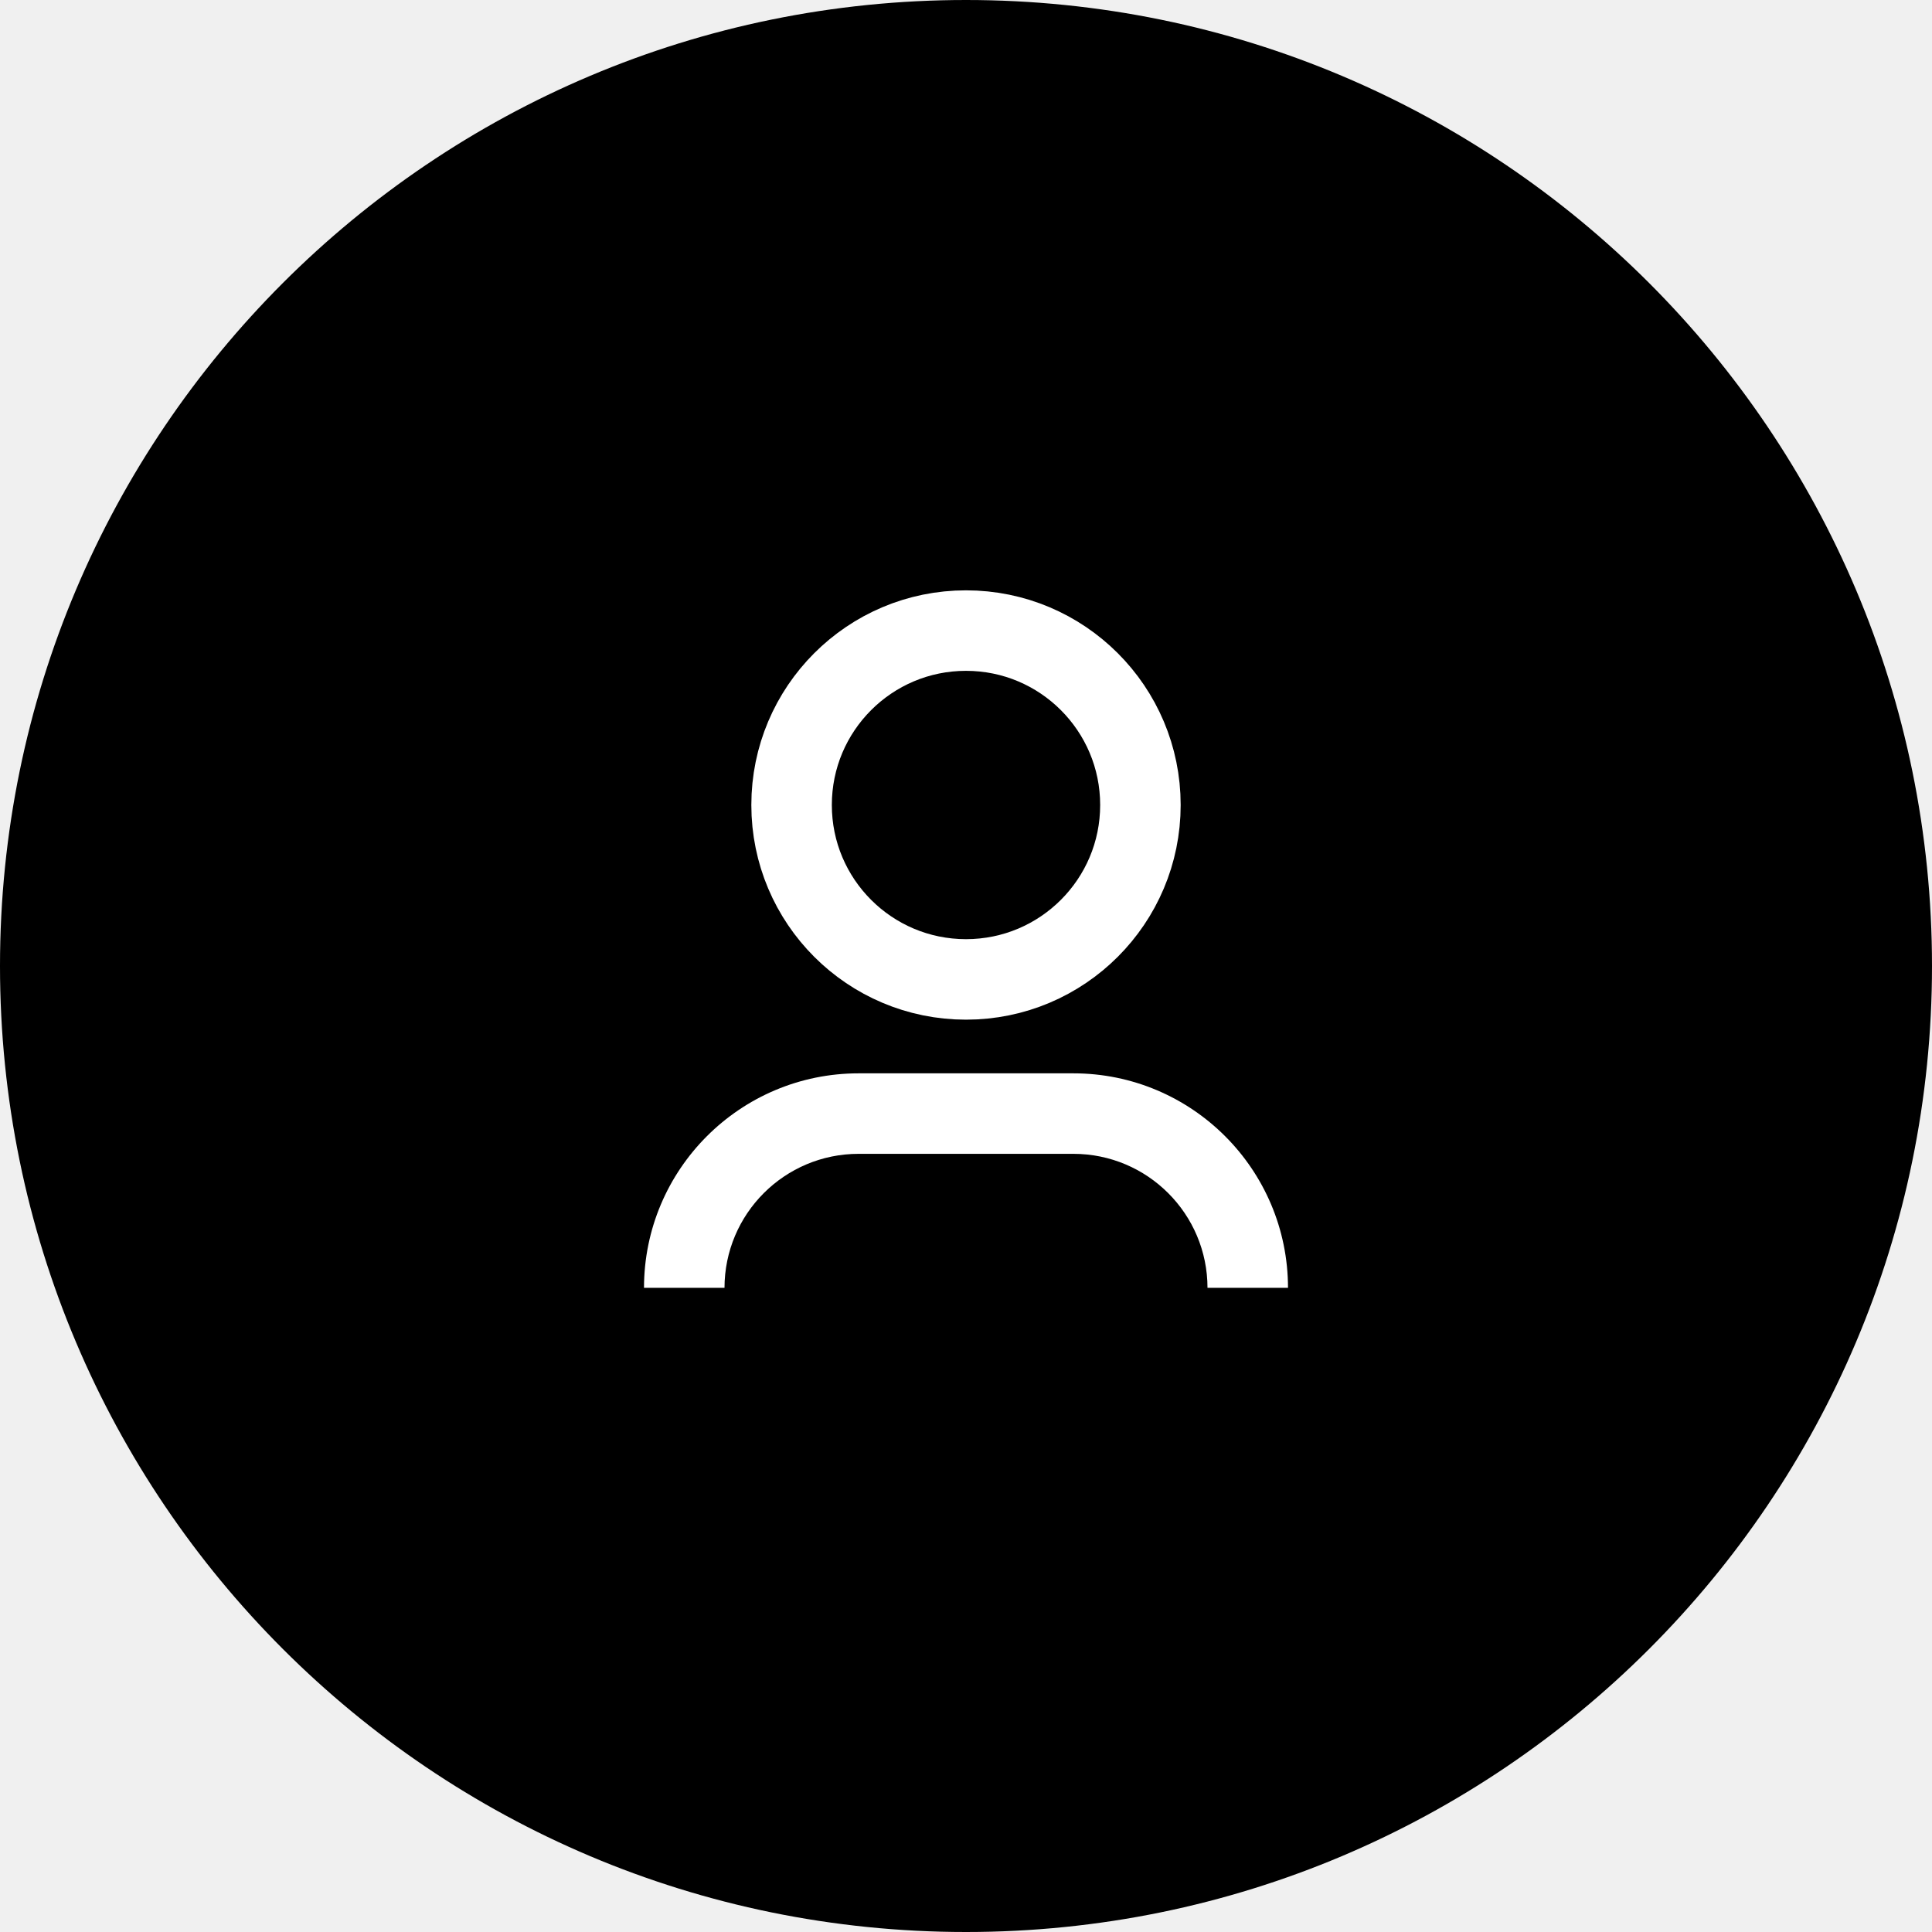
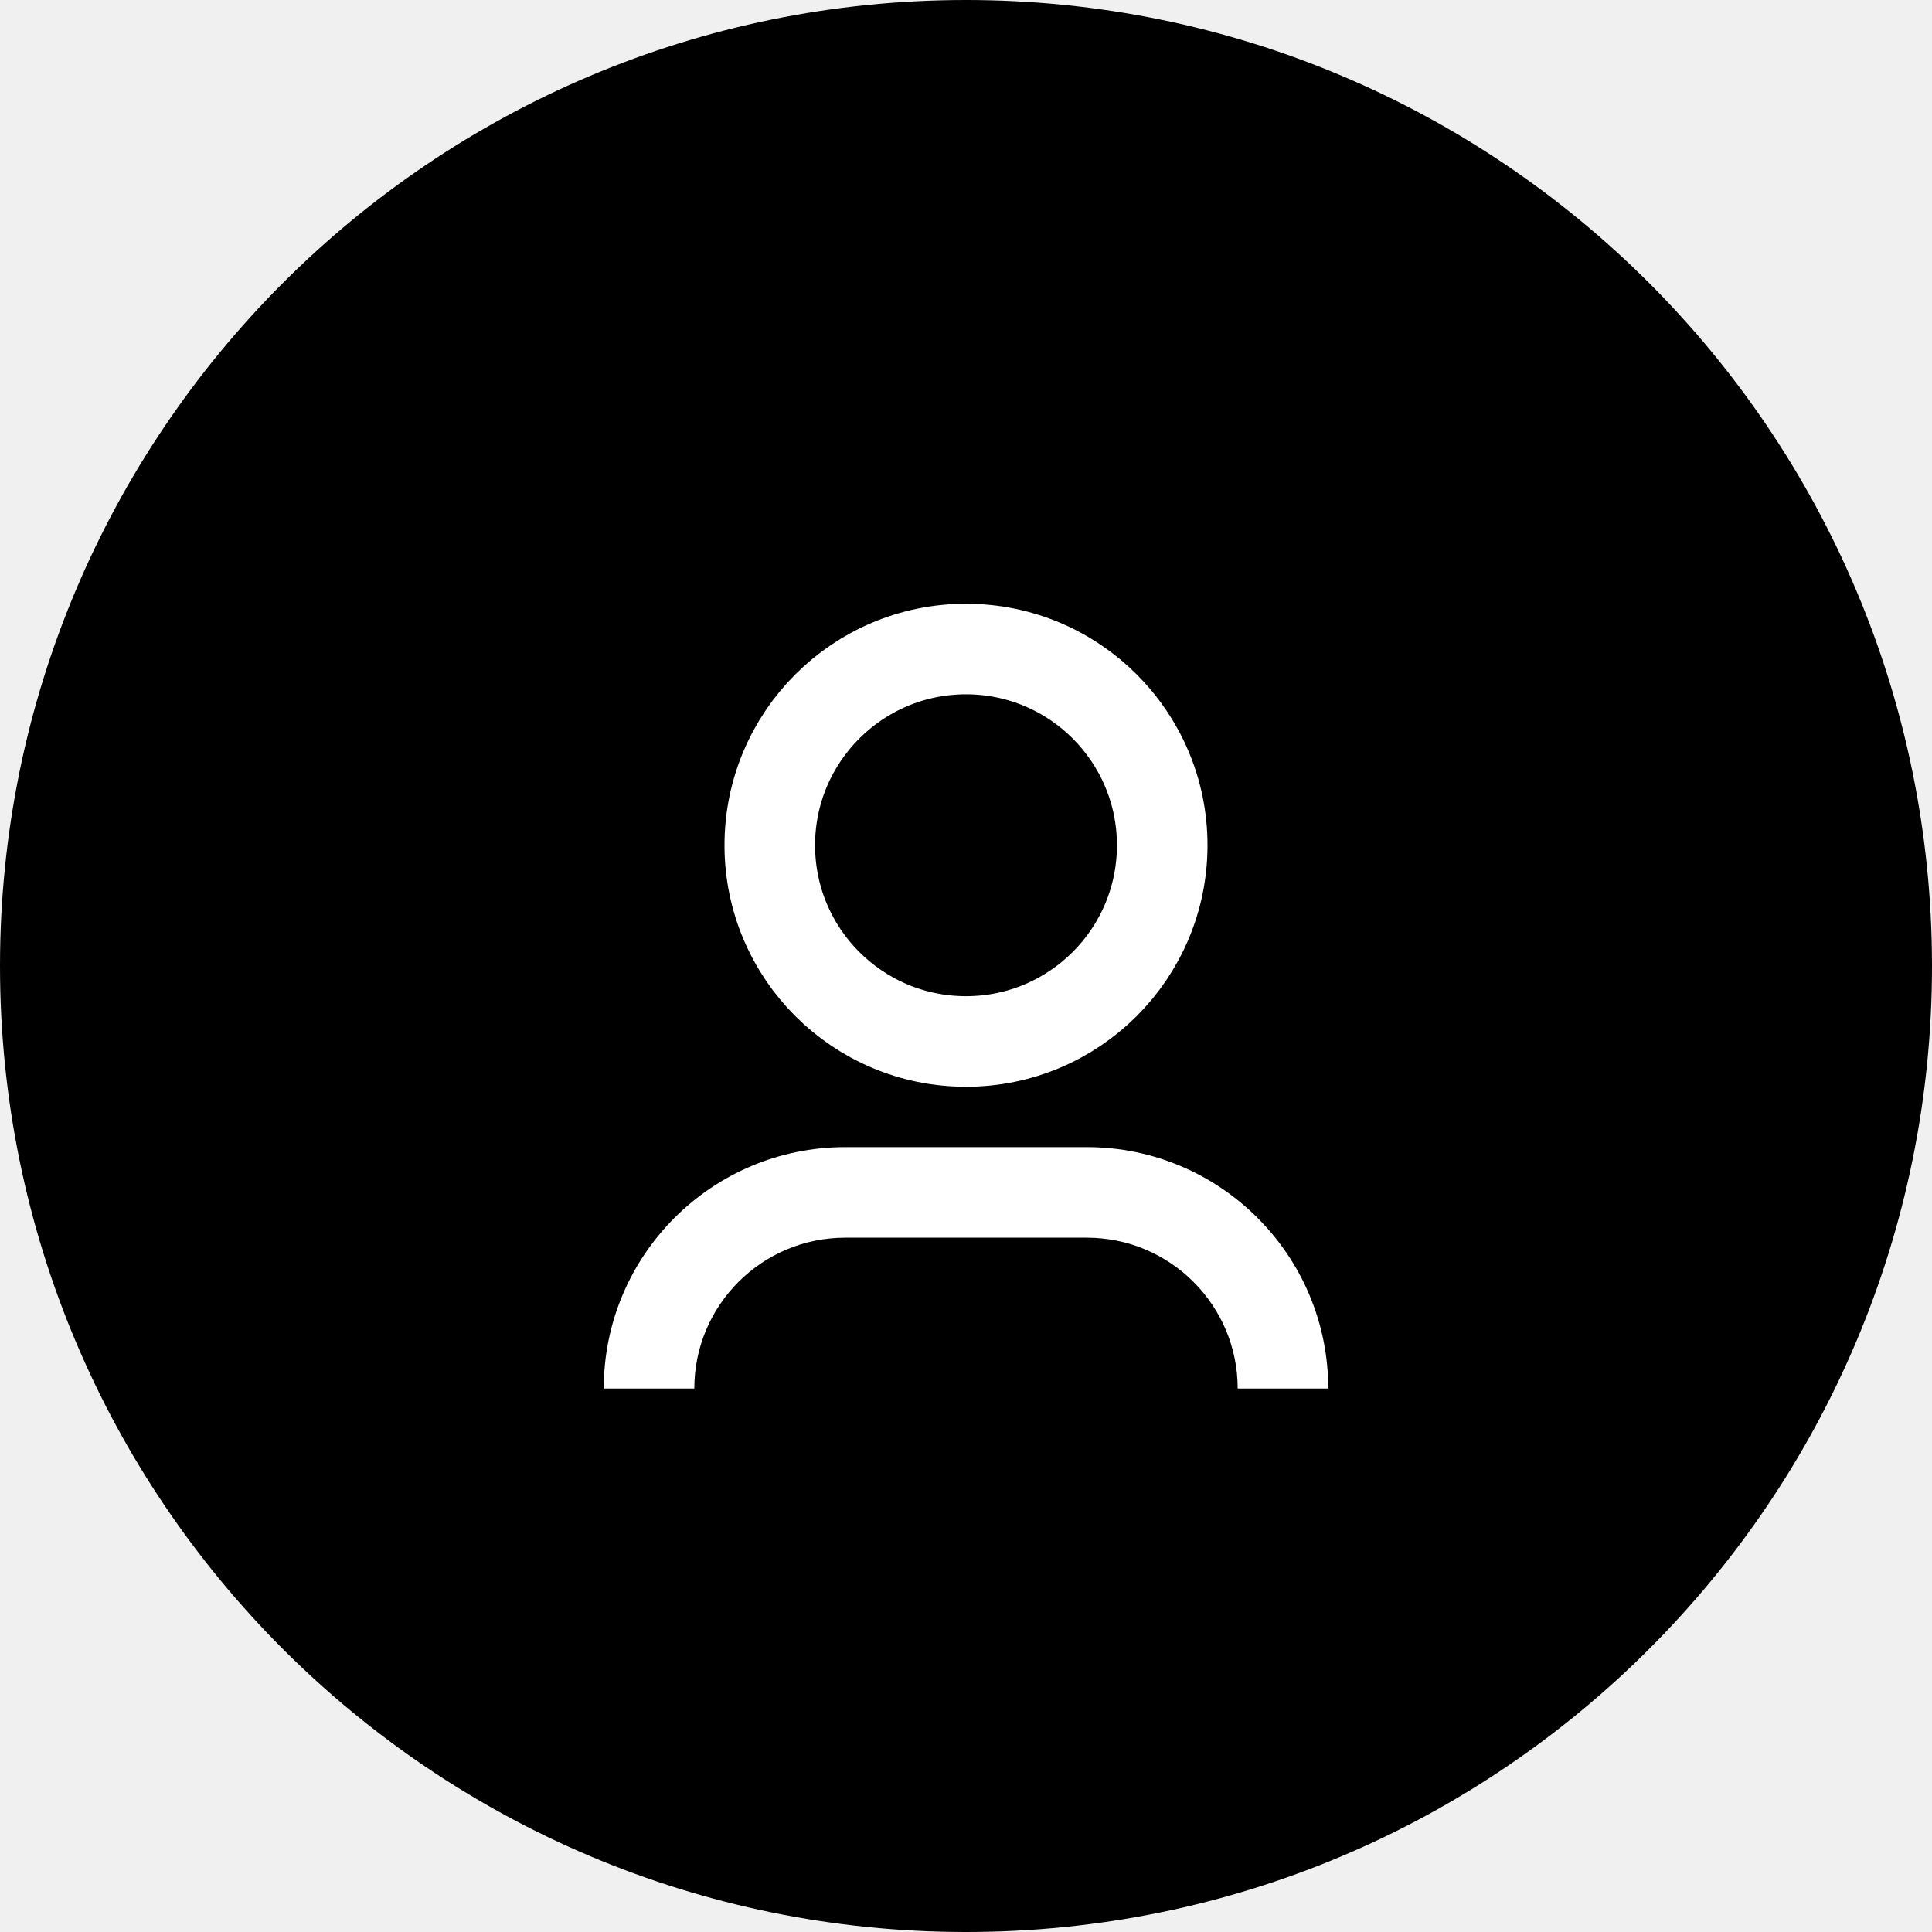
- <svg xmlns="http://www.w3.org/2000/svg" width="36" height="36" viewBox="0 0 36 36" fill="none">
-   <circle cx="18" cy="18" r="18" fill="black" />
-   <circle cx="18" cy="15" r="3.25" stroke="white" stroke-width="1.5" />
-   <mask id="path-3-inside-1_19_23" fill="white">
-     <path d="M12 24C12 21.791 13.791 20 16 20H20C22.209 20 24 21.791 24 24V24H12V24Z" />
+ <svg xmlns="http://www.w3.org/2000/svg" width="32" height="32" viewBox="0 0 32 32" fill="none">
+   <circle cx="16" cy="16" r="16" fill="black" />
+   <circle cx="16" cy="14" r="3.25" stroke="white" stroke-width="1.5" />
+   <mask id="path-3-inside-1_29_37" fill="white">
+     <path d="M10 23C10 20.791 11.791 19 14 19H18C20.209 19 22 20.791 22 23V23H10V23Z" />
  </mask>
-   <path d="M10.5 24C10.5 20.962 12.962 18.5 16 18.5H20C23.038 18.5 25.5 20.962 25.5 24H22.5C22.5 22.619 21.381 21.5 20 21.5H16C14.619 21.5 13.5 22.619 13.5 24H10.5ZM24 24H12H24ZM10.5 24C10.5 20.962 12.962 18.5 16 18.5V21.5C14.619 21.5 13.5 22.619 13.5 24H10.5ZM20 18.5C23.038 18.5 25.5 20.962 25.5 24H22.5C22.5 22.619 21.381 21.5 20 21.5V18.5Z" fill="white" mask="url(#path-3-inside-1_19_23)" />
+   <path d="M8.5 23C8.5 19.962 10.962 17.5 14 17.5H18C21.038 17.5 23.5 19.962 23.5 23H20.5C20.5 21.619 19.381 20.5 18 20.5H14C12.619 20.5 11.5 21.619 11.5 23H8.5ZM22 23H10H22ZM8.5 23C8.5 19.962 10.962 17.5 14 17.5V20.5C12.619 20.5 11.5 21.619 11.5 23H8.5ZM18 17.5C21.038 17.5 23.5 19.962 23.5 23H20.5C20.5 21.619 19.381 20.5 18 20.5V17.5Z" fill="white" mask="url(#path-3-inside-1_29_37)" />
</svg>
